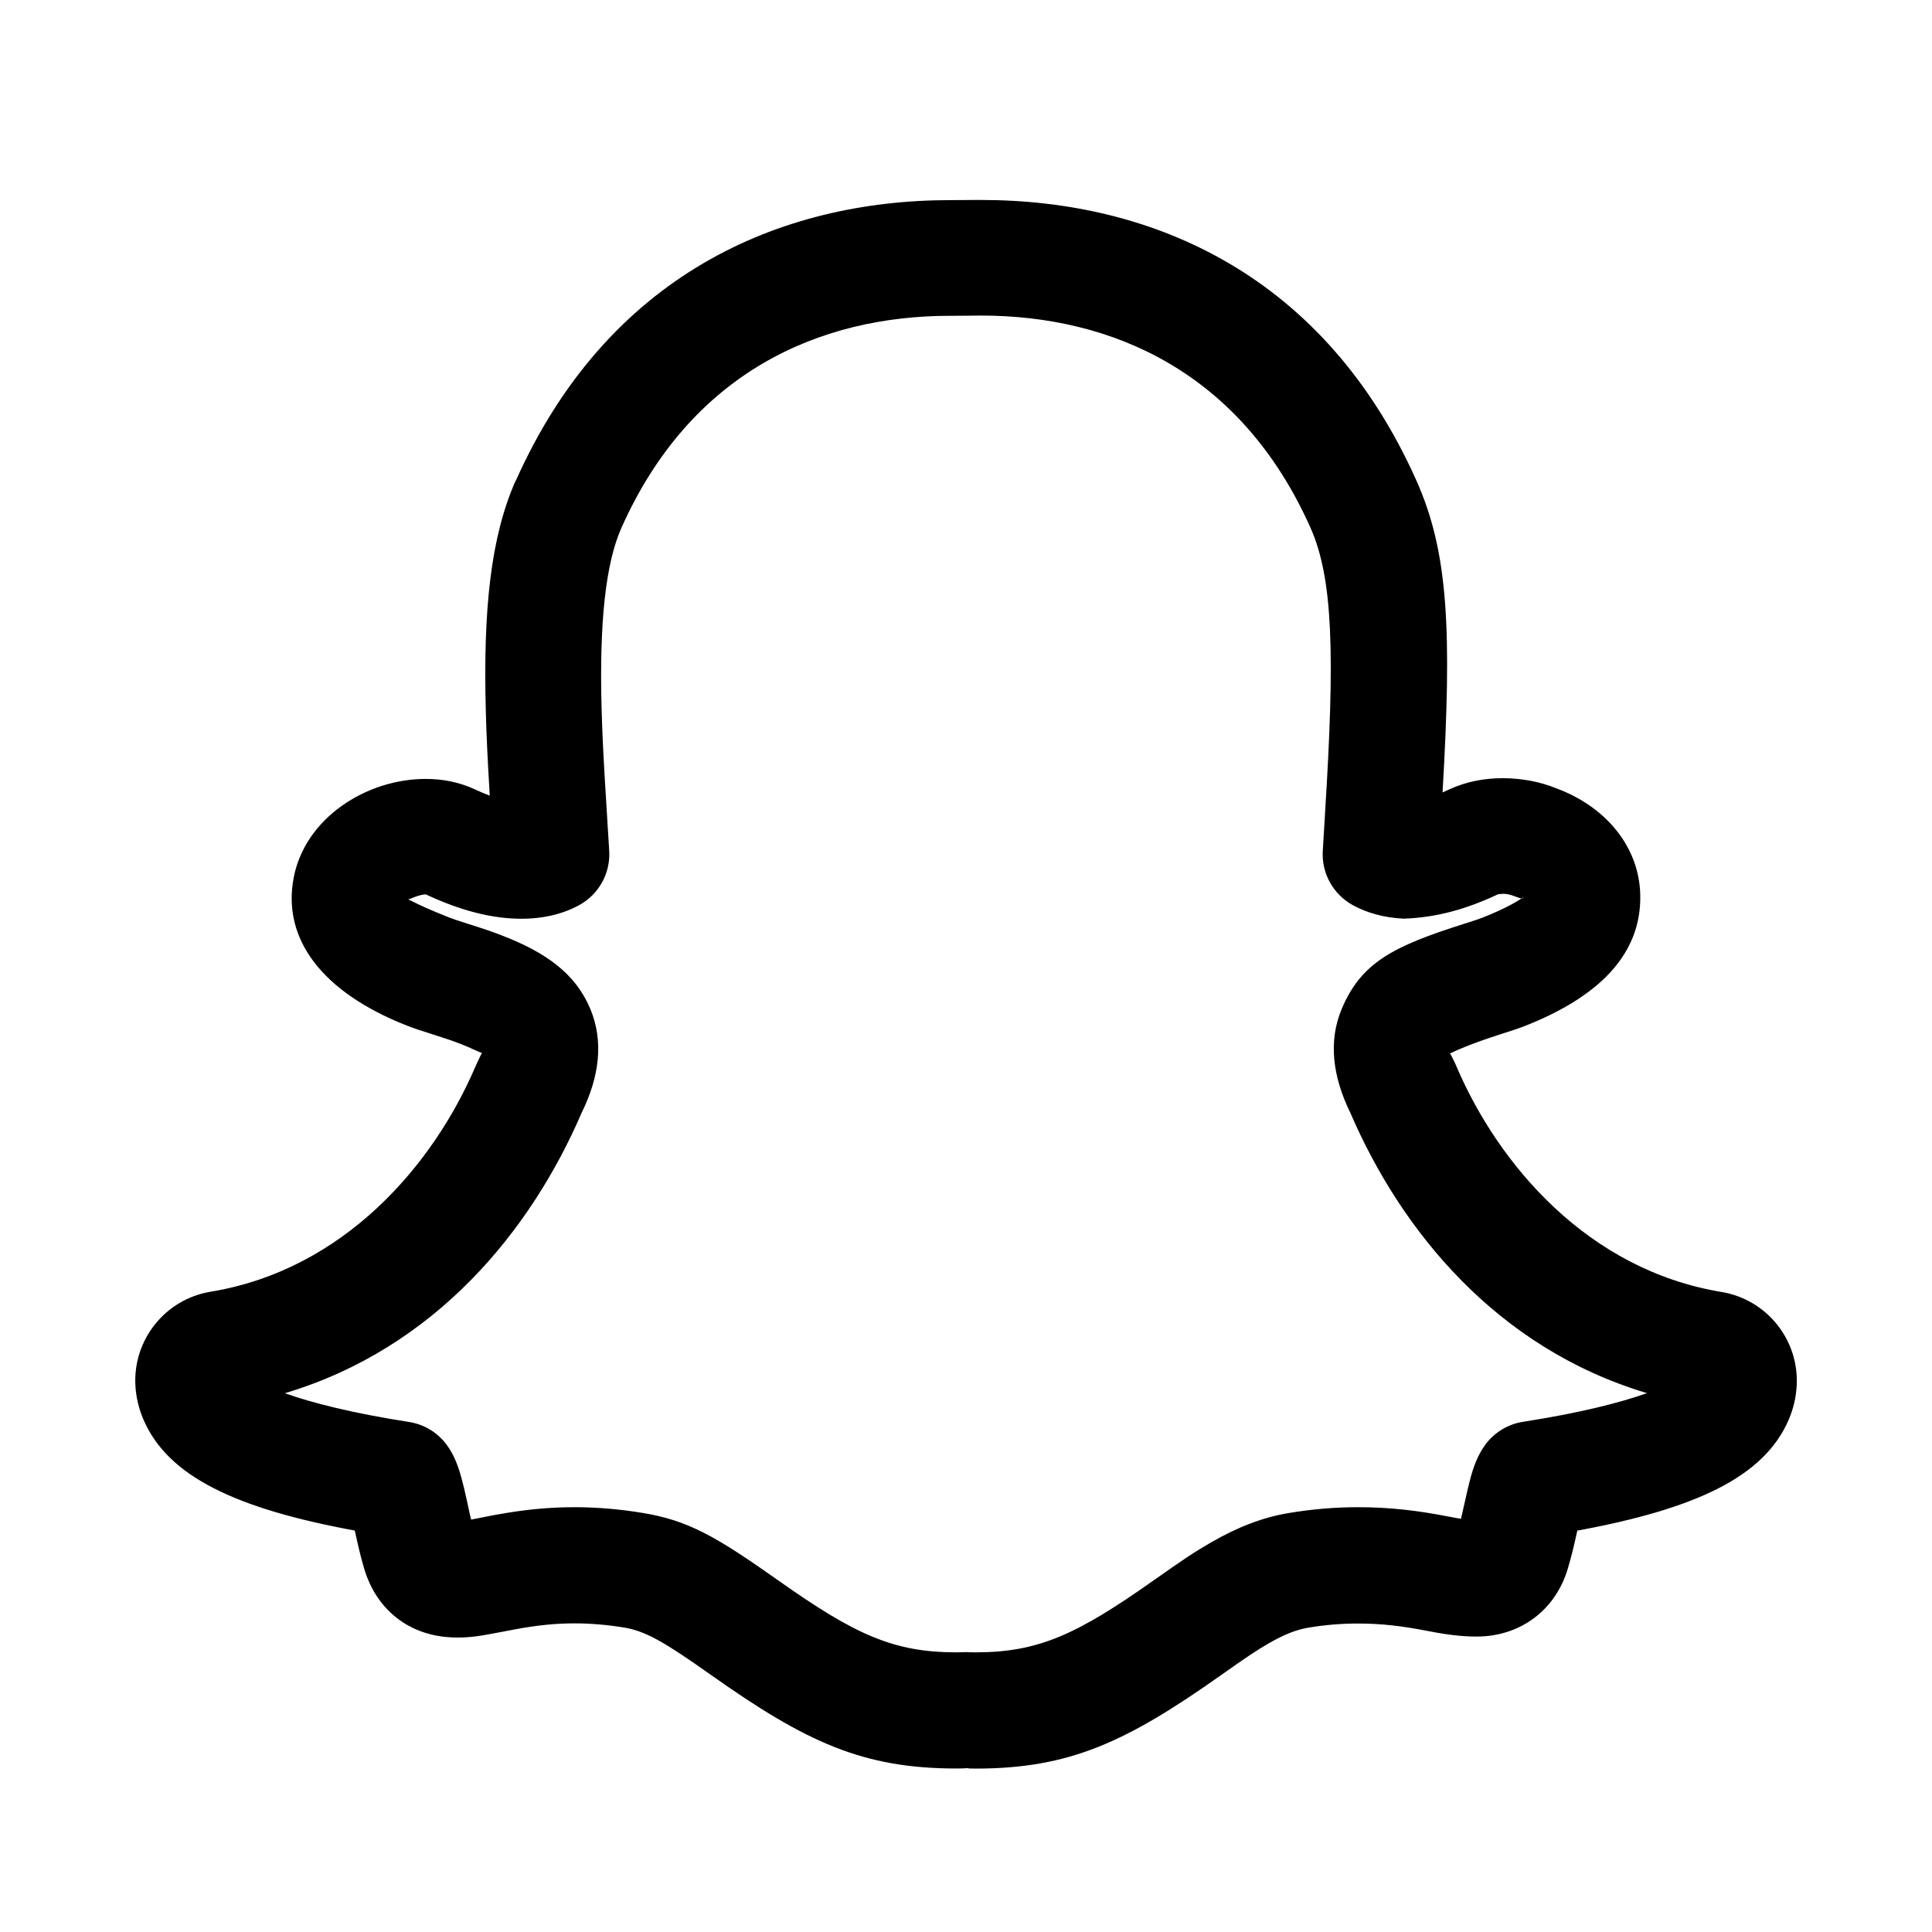
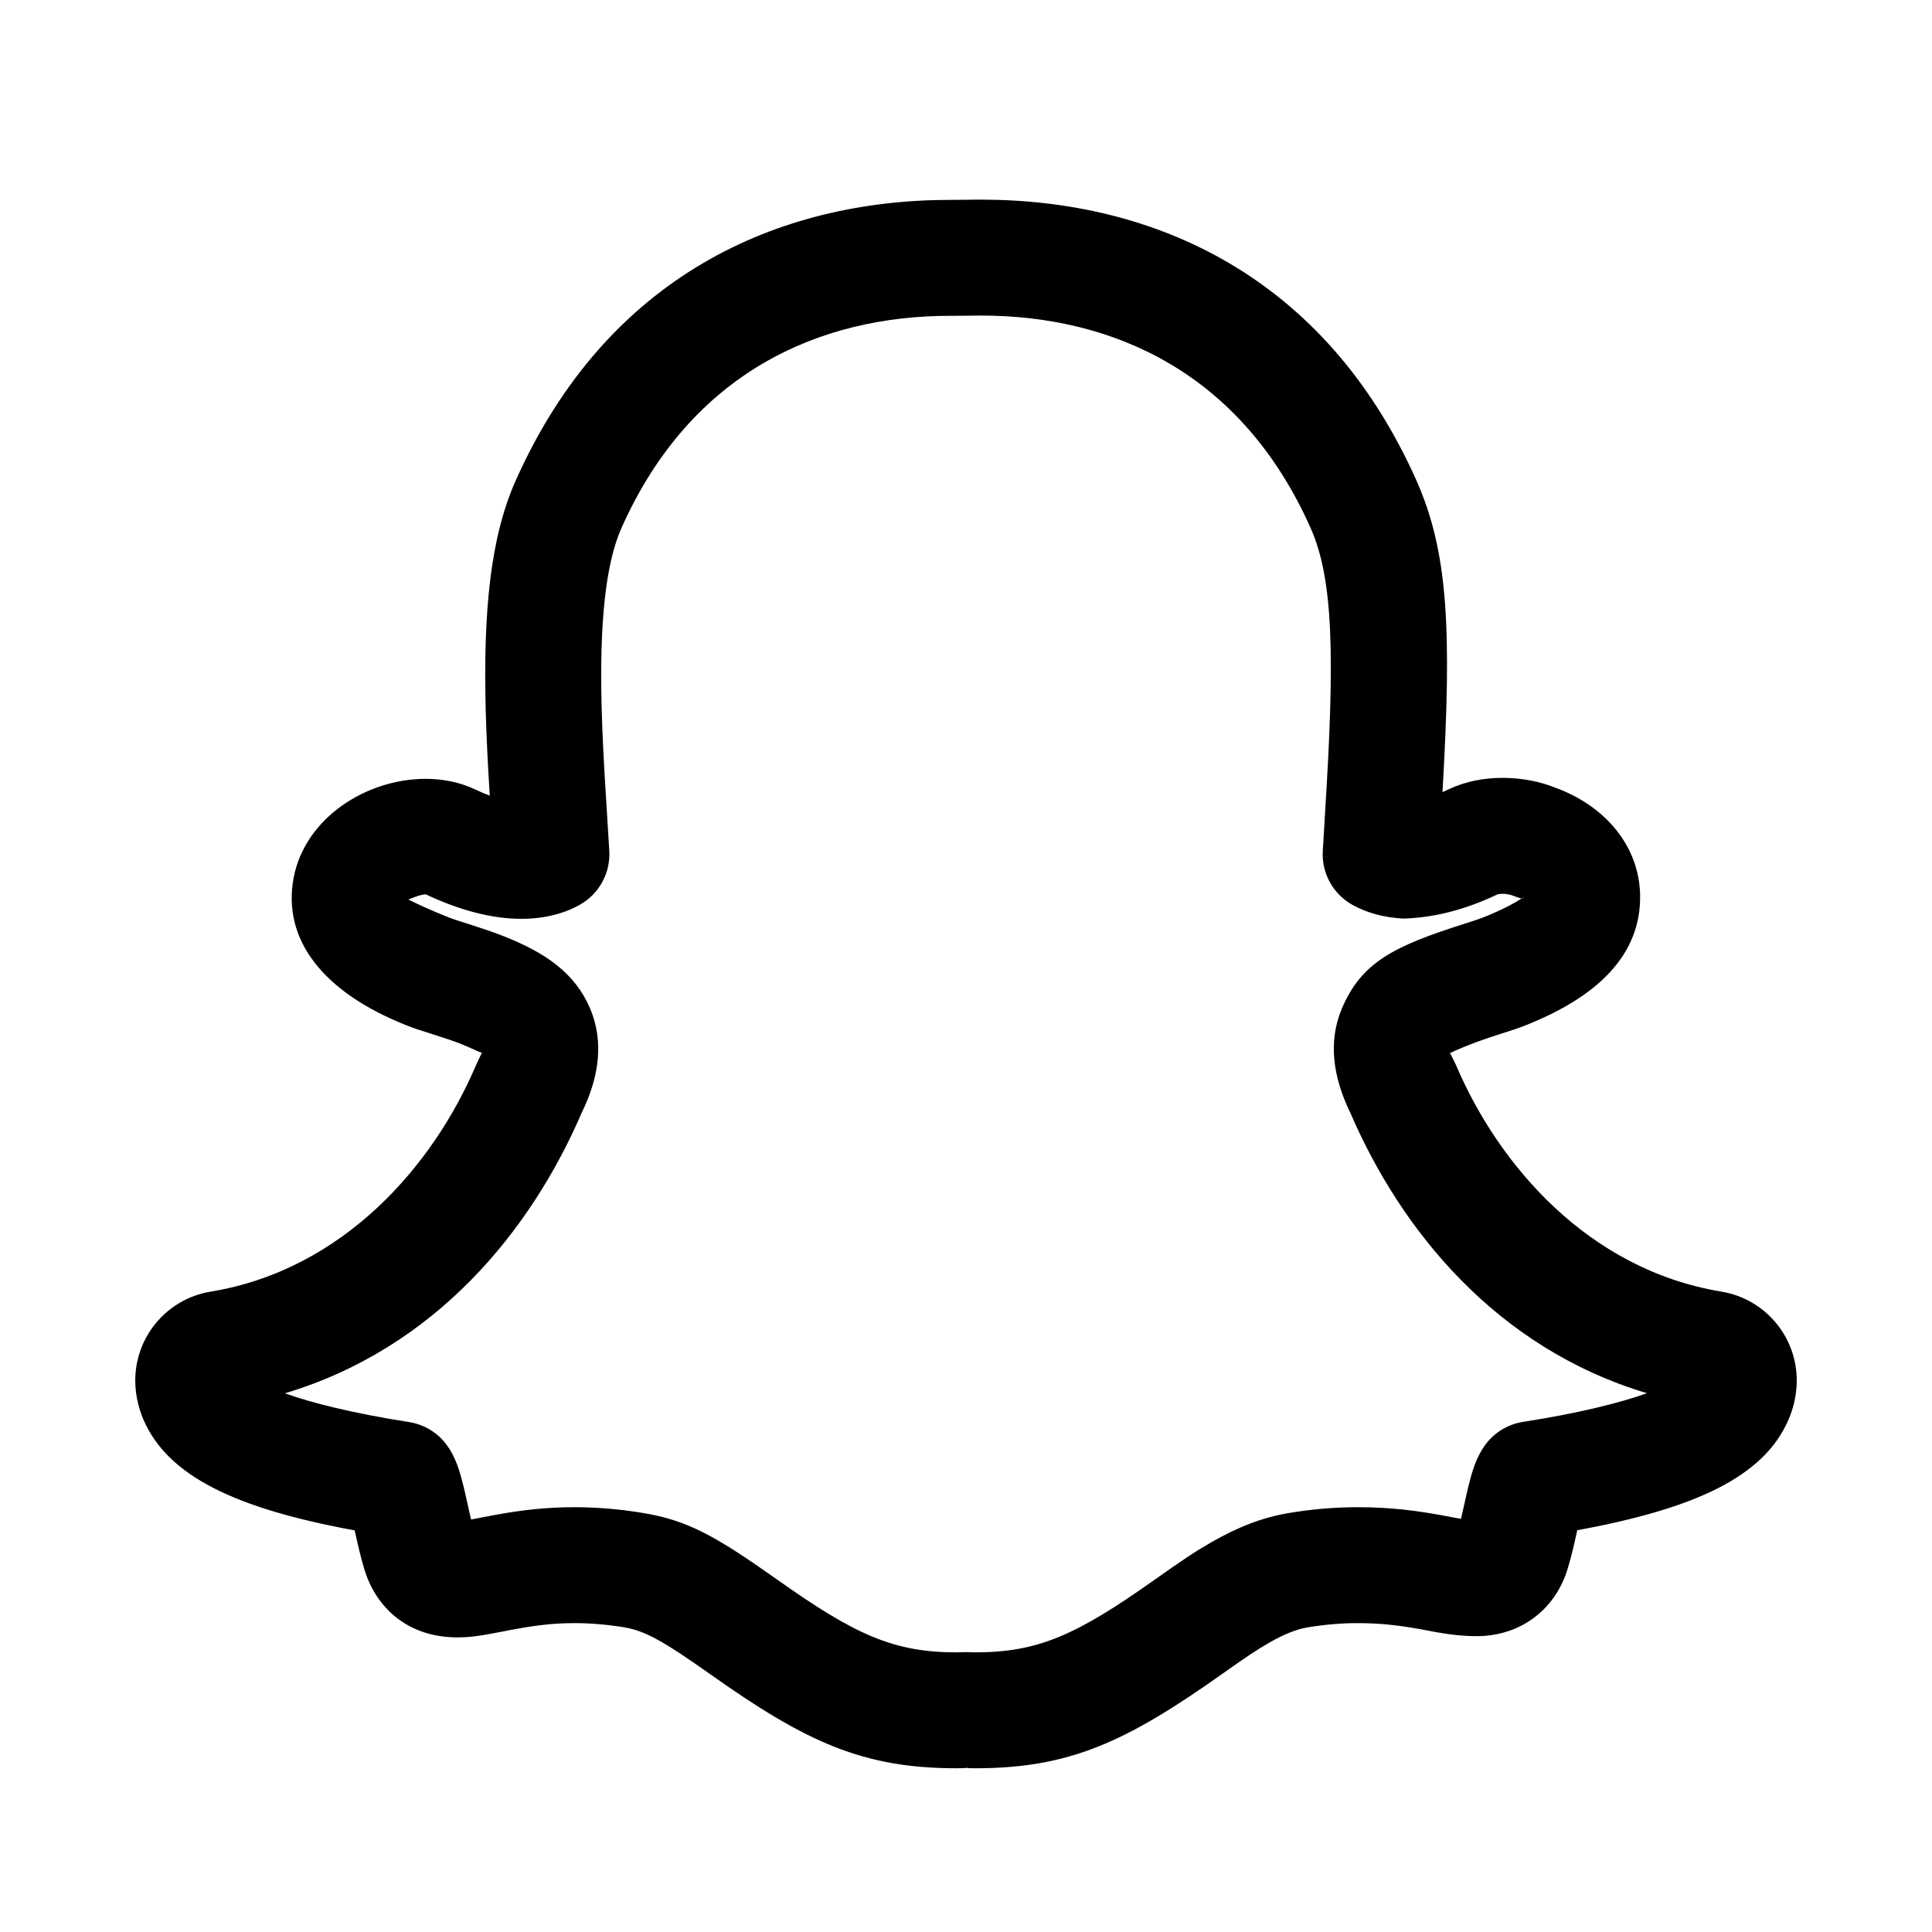
<svg xmlns="http://www.w3.org/2000/svg" viewBox="0 0 24 24">
-   <path fill="currentColor" fill-rule="evenodd" clip-rule="evenodd" d="M6.406 5.97c-.312.7-.405 1.614-.371 2.863.008.317.023.618.049 1.051-.058-.022-.12-.048-.185-.078-.188-.088-.395-.13-.61-.13-.741 0-1.5.487-1.641 1.228-.145.761.353 1.421 1.403 1.835.089.035.161.059.326.111.169.054.25.081.343.117.072.028.13.055.175.075.049.022.081.037.094.037-.006.005-.015.023-.029.054-.008.017-.018.038-.03.064 0 0-.013.027-.027.059-.521 1.214-1.628 2.517-3.286 2.79-.563.093-.966.595-.935 1.165.008.146.042.287.099.421.304.712 1.155 1.11 2.626 1.381.048.217.074.327.117.473.145.493.549.856 1.157.856.168 0 .284-.018.572-.074.039-.008.059-.011.079-.015.021-.004.041-.008.084-.016.26-.047.479-.071.722-.071.199 0 .406.018.616.052.261.044.485.169 1.077.588 1.183.837 1.888 1.163 3.051 1.163.034-0.0.052-.001.07-.001.02-.001.039-.002.081-.004-.003.001-.005.002-.005.003 0.0.002.019.002.092.003 1.163 0 1.868-.326 3.051-1.163.315-.223.444-.309.595-.396.187-.107.339-.167.483-.191.209-.035.416-.052.615-.052.301 0 .549.03.885.095.223.044.411.067.594.067.543 0 .983-.329 1.135-.851.042-.143.072-.265.116-.465 1.471-.271 2.321-.668 2.625-1.376.058-.134.092-.277.1-.423.032-.57-.371-1.073-.935-1.166-1.659-.274-2.767-1.579-3.289-2.796-.004-.01-.007-.016-.009-.022-.004-.01-.009-.019-.021-.044-.008-.015-.014-.029-.02-.041-.017-.036-.027-.056-.035-.058.053-.027.262-.123.614-.235.167-.053.238-.077.326-.111.899-.355 1.44-.878 1.426-1.621-.012-.613-.441-1.109-1.051-1.331-.189-.078-.424-.123-.655-.123-.225 0-.452.039-.673.142a2.895 2.895 0 01-.077.035c.117-2.014.073-2.982-.324-3.872-1.137-2.549-3.266-3.488-5.41-3.488-.027-0-.027-0-.062 0l-.158.001-.159.001c-2.138 0-4.264.939-5.4 3.487zM18.668 11.103c.046 0 .094.009.145.03.009.003.017.006.025.009.03.011.05.018.064.019-.056.036-.196.124-.483.237-.045.018-.099.036-.232.078-.877.278-1.275.479-1.518 1.053-.171.404-.115.845.106 1.296.627 1.455 1.809 2.92 3.684 3.481-.329.118-.842.248-1.539.356-.187.029-.355.131-.468.283h-0c-.046.067-.046.067-.074.119-.061.117-.099.239-.141.416-.014.06-.02.086-.026.113-.005.021-.009.042-.018.08-.017.077-.031.139-.044.194-.037-.006-.079-.013-.124-.022-.42-.082-.755-.122-1.161-.122-.279 0-.565.024-.852.072-.331.055-.638.176-.964.363-.204.117-.356.219-.71.469-.958.677-1.436.899-2.22.899-.03-0-.044-.001-.059-.001-.013-0-.026-.001-.051-.002-.102.002-.103.002-.128.003h-0c-.783 0-1.262-.221-2.22-.899-.775-.548-1.117-.74-1.672-.832-.287-.048-.573-.072-.852-.072-.34 0-.642.033-.98.095-.052.01-.077.014-.101.019-.021.004-.042.008-.08.016-.049.009-.089.017-.123.024-.013-.053-.027-.117-.044-.199-.008-.038-.013-.06-.018-.081-.006-.027-.012-.053-.026-.114-.043-.176-.08-.299-.141-.416-.012-.022-.019-.035-.026-.047-.01-.017-.021-.033-.048-.072-.113-.153-.281-.255-.469-.284-.699-.108-1.212-.239-1.541-.357 1.876-.561 3.059-2.027 3.687-3.485.219-.444.277-.887.105-1.294-.188-.443-.559-.698-1.087-.904-.131-.051-.232-.085-.431-.148-.132-.042-.186-.06-.232-.078-.266-.105-.395-.169-.459-.201-.032-.016-.047-.023-.054-.023.008-.001.023-.007.043-.015.044-.018.113-.046.178-.049.422.198.818.303 1.187.303.282 0 .525-.062.722-.171.242-.134.386-.395.37-.671-.007-.113-.007-.113-.014-.226l-.007-.111-.008-.135-.009-.145c-.032-.507-.048-.827-.057-1.16-.028-1.047.047-1.79.247-2.238.86-1.929 2.455-2.633 4.085-2.633.018-0.0.03-0.0.043-0.0.027-0.0.054-0.0.139-.001l.198-.002c1.635 0 3.233.705 4.094 2.635.281.631.305 1.572.181 3.546l-.003.057c-.013.21-.013.21-.025.413l-0.0.001c-.016.277.129.537.371.671.176.097.391.158.637.169.41-.015.777-.119 1.167-.302.004-.002.031-.006.062-.006zm-13.601.072c0-0.0.001-0.0.002-0-.001 0-.001 0-.002 0zm13.835-.014c.012.001.019-.003.023-.015-.004.003-.011.006-.019.012a.3.3 0 00-.004.003z" />
+   <path fill-rule="evenodd" clip-rule="evenodd" d="M6.406 5.97C6.094 6.67 6.001 7.584 6.034 8.833C6.043 9.15 6.057 9.451 6.084 9.884C6.026 9.862 5.964 9.836 5.899 9.805C5.711 9.717 5.504 9.675 5.289 9.675C4.548 9.675 3.789 10.162 3.648 10.903C3.504 11.664 4.002 12.323 5.052 12.738C5.14 12.773 5.212 12.797 5.378 12.849C5.547 12.903 5.628 12.93 5.721 12.966C5.792 12.994 5.851 13.021 5.895 13.041C5.944 13.064 5.976 13.078 5.989 13.078C5.983 13.083 5.975 13.101 5.96 13.132C5.952 13.149 5.943 13.17 5.93 13.196C5.93 13.196 5.917 13.223 5.903 13.255C5.382 14.468 4.275 15.772 2.617 16.045C2.053 16.138 1.651 16.64 1.682 17.21C1.69 17.356 1.724 17.497 1.78 17.631C2.085 18.342 2.935 18.741 4.406 19.011C4.454 19.229 4.48 19.338 4.523 19.484C4.668 19.977 5.072 20.34 5.68 20.34C5.848 20.34 5.964 20.322 6.252 20.266C6.291 20.258 6.311 20.254 6.331 20.25C6.351 20.246 6.372 20.242 6.415 20.235C6.675 20.187 6.894 20.163 7.137 20.163C7.336 20.163 7.543 20.181 7.753 20.215C8.014 20.259 8.238 20.384 8.83 20.803C10.013 21.64 10.718 21.966 11.881 21.966C11.915 21.966 11.933 21.965 11.951 21.965C11.971 21.964 11.99 21.963 12.032 21.961C12.029 21.962 12.027 21.962 12.027 21.963C12.027 21.965 12.046 21.965 12.119 21.966C13.282 21.966 13.987 21.64 15.17 20.803C15.485 20.58 15.614 20.494 15.765 20.407C15.953 20.299 16.105 20.239 16.248 20.215C16.457 20.181 16.665 20.163 16.864 20.163C17.164 20.163 17.413 20.193 17.749 20.258C17.972 20.302 18.16 20.325 18.343 20.325C18.886 20.325 19.326 19.996 19.478 19.474C19.52 19.332 19.55 19.209 19.593 19.009C21.064 18.739 21.915 18.342 22.218 17.634C22.276 17.5 22.31 17.357 22.318 17.211C22.35 16.64 21.947 16.138 21.384 16.045C19.724 15.771 18.617 14.466 18.095 13.249C18.091 13.239 18.088 13.233 18.085 13.227C18.081 13.218 18.076 13.208 18.064 13.183C18.056 13.168 18.05 13.154 18.044 13.142C18.027 13.106 18.017 13.085 18.009 13.084C18.062 13.057 18.27 12.961 18.623 12.849C18.79 12.796 18.86 12.773 18.948 12.738C19.847 12.383 20.388 11.86 20.374 11.117C20.362 10.503 19.933 10.008 19.323 9.786C19.134 9.708 18.899 9.663 18.668 9.663C18.443 9.663 18.216 9.702 17.995 9.805C17.969 9.817 17.944 9.829 17.919 9.84C18.036 7.826 17.991 6.858 17.595 5.968C16.458 3.419 14.329 2.48 12.185 2.48C12.158 2.48 12.158 2.48 12.123 2.48L11.964 2.482L11.806 2.483C9.667 2.483 7.542 3.422 6.406 5.97ZM18.668 11.103C18.714 11.103 18.762 11.112 18.813 11.133C18.822 11.136 18.83 11.139 18.838 11.142C18.868 11.153 18.888 11.16 18.902 11.161C18.846 11.197 18.707 11.285 18.419 11.399C18.374 11.416 18.32 11.434 18.187 11.477C17.31 11.755 16.912 11.956 16.669 12.529C16.498 12.934 16.555 13.375 16.775 13.825C17.402 15.28 18.584 16.745 20.459 17.307C20.131 17.424 19.617 17.555 18.92 17.663C18.733 17.692 18.565 17.794 18.452 17.946L18.452 17.946C18.406 18.013 18.406 18.013 18.378 18.065C18.317 18.182 18.28 18.304 18.237 18.48C18.223 18.54 18.217 18.567 18.211 18.593C18.206 18.614 18.201 18.636 18.193 18.674C18.176 18.751 18.162 18.813 18.149 18.867C18.112 18.861 18.07 18.854 18.025 18.845C17.605 18.763 17.27 18.723 16.864 18.723C16.585 18.723 16.298 18.747 16.012 18.795C15.681 18.85 15.374 18.971 15.048 19.158C14.844 19.275 14.693 19.377 14.339 19.627C13.381 20.305 12.902 20.526 12.119 20.526C12.089 20.526 12.075 20.526 12.06 20.525C12.047 20.525 12.034 20.524 12.009 20.523C11.907 20.526 11.907 20.526 11.881 20.526H11.881C11.098 20.526 10.619 20.305 9.661 19.627C8.887 19.079 8.544 18.887 7.989 18.795C7.702 18.747 7.415 18.723 7.137 18.723C6.796 18.723 6.495 18.756 6.156 18.818C6.104 18.828 6.08 18.832 6.055 18.837C6.035 18.841 6.014 18.845 5.975 18.852C5.927 18.862 5.886 18.87 5.852 18.876C5.839 18.823 5.825 18.759 5.807 18.677C5.799 18.639 5.794 18.618 5.789 18.596C5.783 18.57 5.777 18.543 5.763 18.483C5.72 18.307 5.683 18.184 5.622 18.067C5.61 18.045 5.603 18.032 5.596 18.02C5.586 18.003 5.575 17.987 5.548 17.948C5.436 17.796 5.267 17.694 5.08 17.665C4.381 17.556 3.867 17.426 3.539 17.308C5.415 16.747 6.598 15.281 7.226 13.823C7.445 13.379 7.503 12.935 7.331 12.529C7.143 12.086 6.772 11.831 6.244 11.625C6.113 11.574 6.012 11.54 5.813 11.476C5.681 11.435 5.627 11.417 5.581 11.399C5.316 11.294 5.186 11.229 5.122 11.198C5.091 11.182 5.076 11.175 5.069 11.175C5.076 11.174 5.092 11.168 5.112 11.159C5.156 11.141 5.225 11.113 5.289 11.11C5.711 11.308 6.108 11.414 6.476 11.414C6.758 11.414 7.002 11.351 7.198 11.242C7.441 11.108 7.584 10.847 7.569 10.571C7.562 10.458 7.562 10.458 7.555 10.345L7.555 10.345L7.548 10.234L7.54 10.099L7.531 9.955C7.499 9.448 7.483 9.128 7.474 8.794C7.446 7.748 7.521 7.004 7.721 6.557C8.581 4.628 10.175 3.923 11.806 3.923C11.824 3.923 11.836 3.923 11.849 3.923C11.876 3.923 11.902 3.923 11.988 3.922L12.186 3.92C13.821 3.92 15.419 4.625 16.279 6.555C16.561 7.186 16.585 8.127 16.46 10.1L16.457 10.157C16.444 10.367 16.444 10.367 16.432 10.57L16.432 10.571C16.416 10.847 16.56 11.108 16.803 11.242C16.979 11.339 17.193 11.4 17.44 11.411C17.849 11.396 18.217 11.292 18.606 11.109C18.61 11.107 18.637 11.103 18.668 11.103ZM5.067 11.175C5.068 11.175 5.068 11.175 5.069 11.175C5.068 11.175 5.068 11.175 5.067 11.175ZM18.902 11.161C18.914 11.162 18.922 11.158 18.925 11.147C18.921 11.149 18.915 11.153 18.907 11.158C18.905 11.159 18.904 11.16 18.902 11.161Z" />
</svg>
